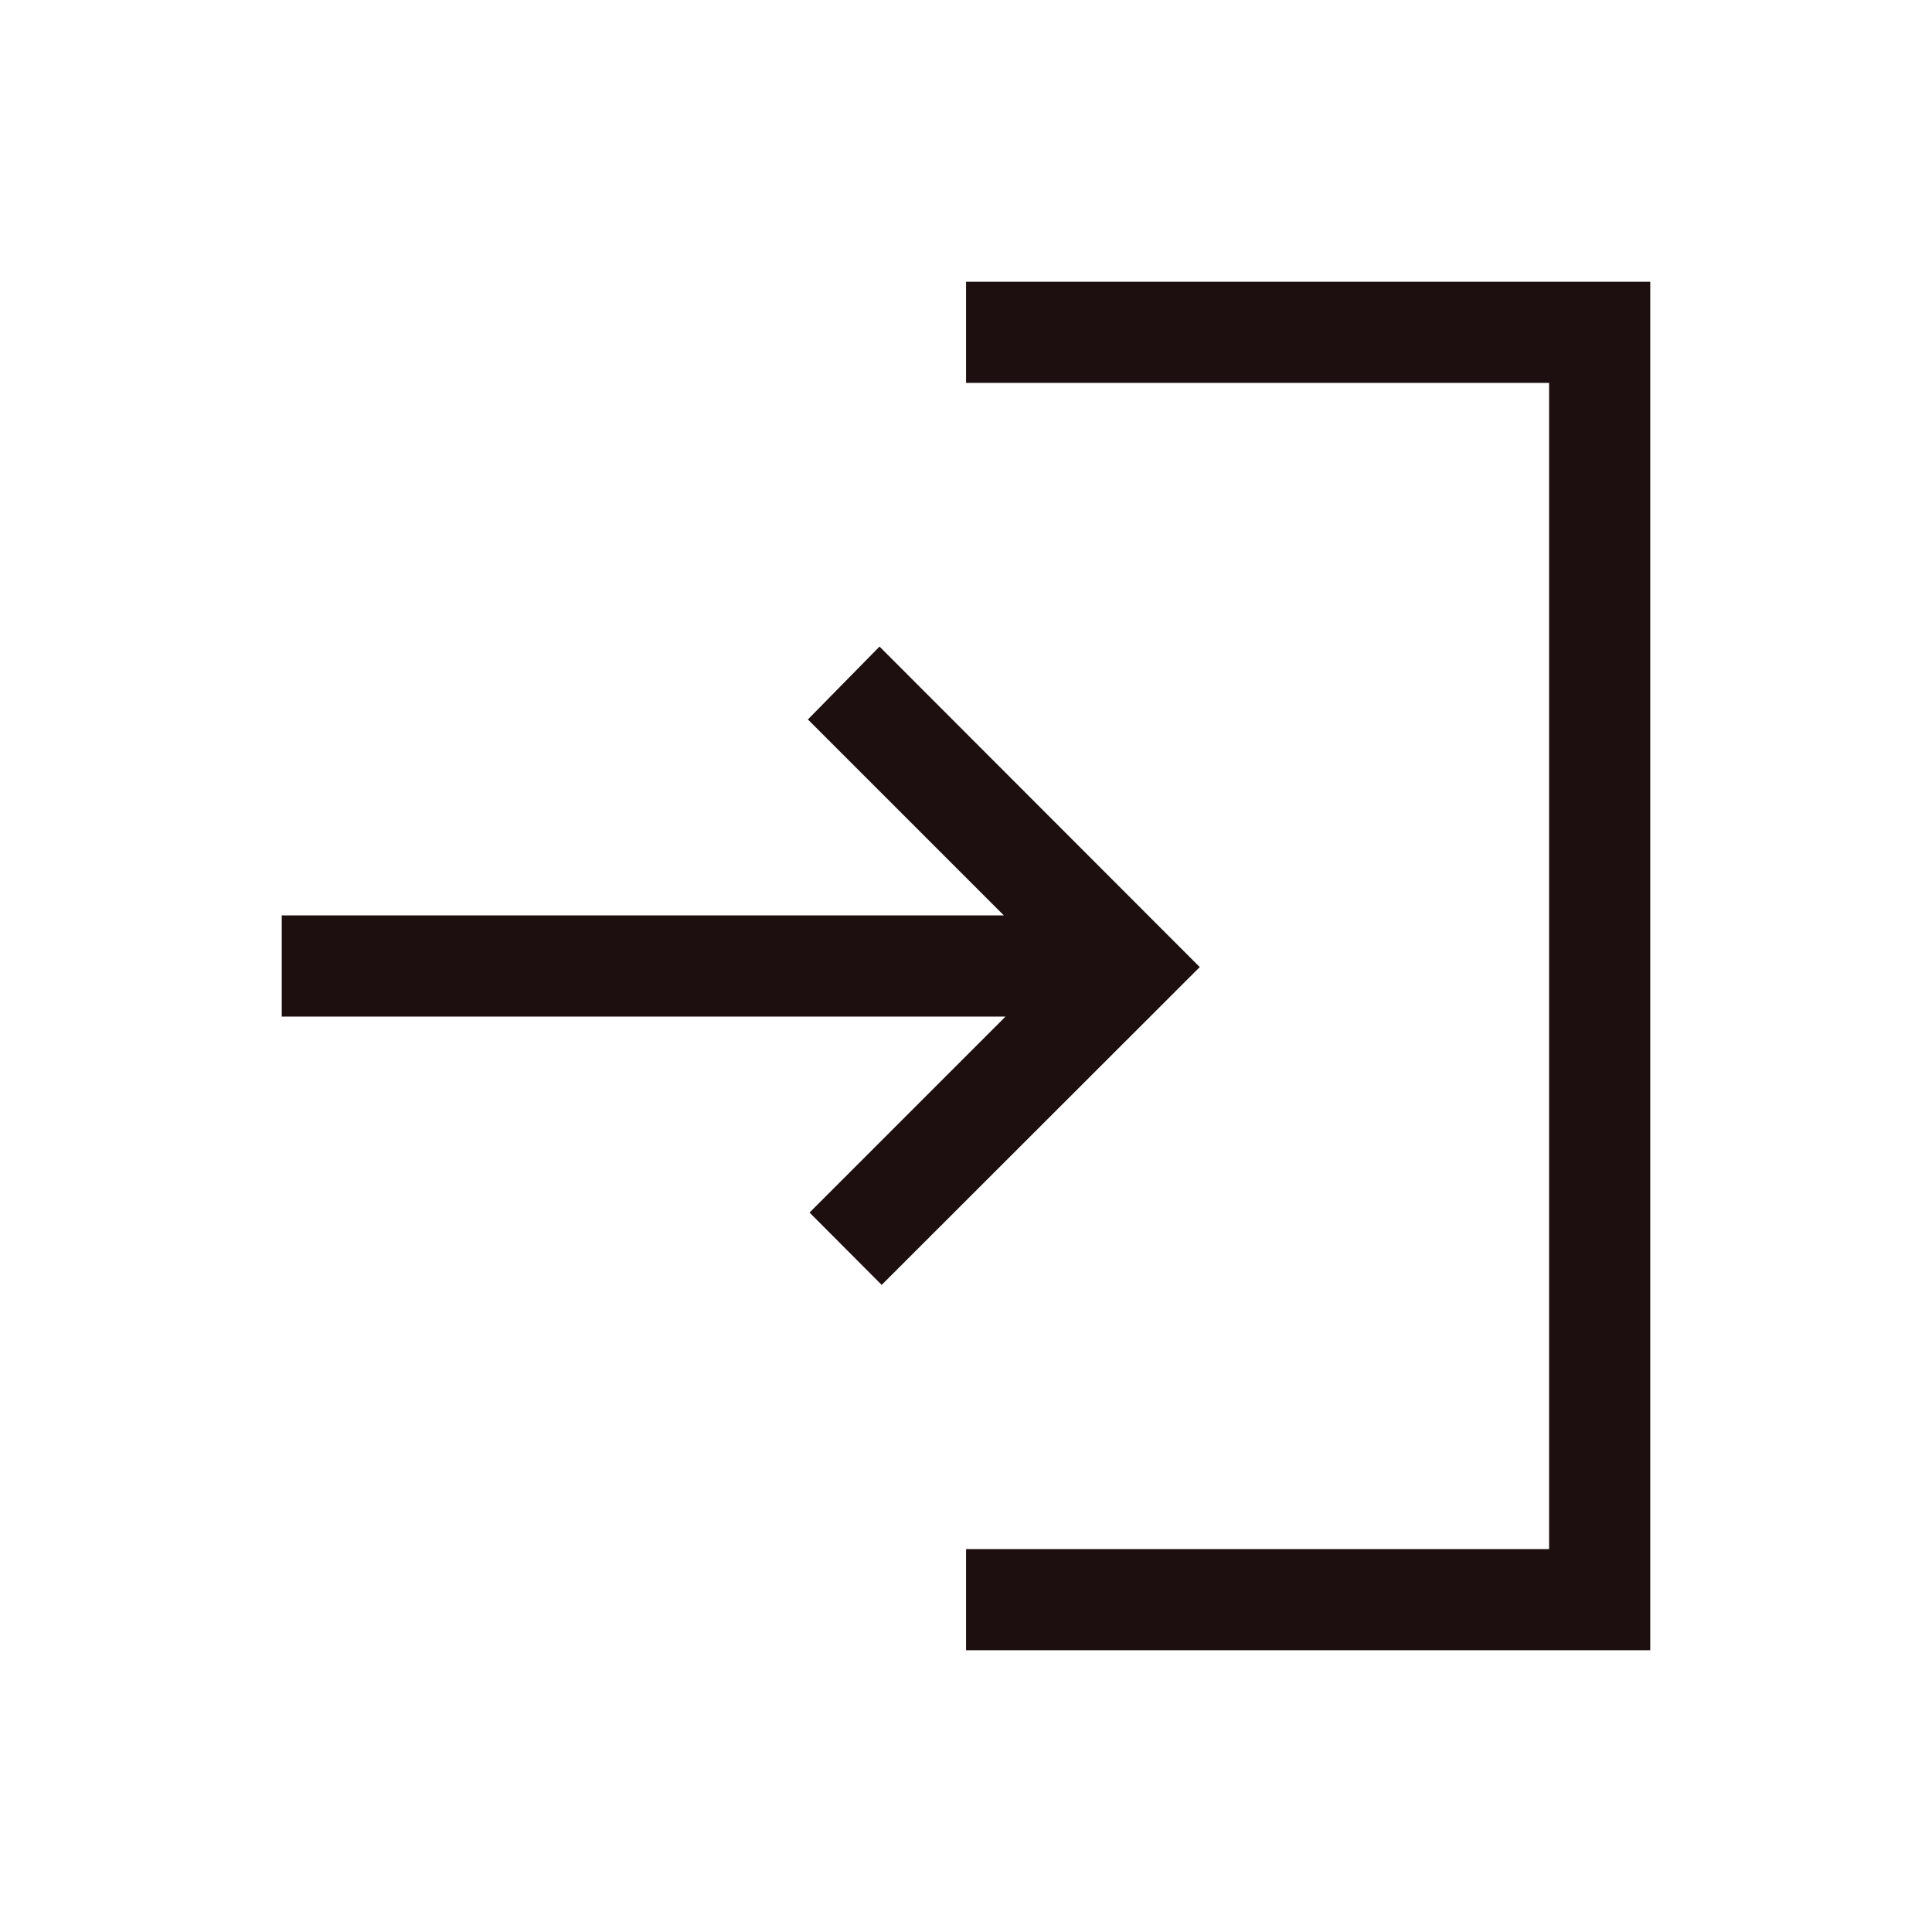
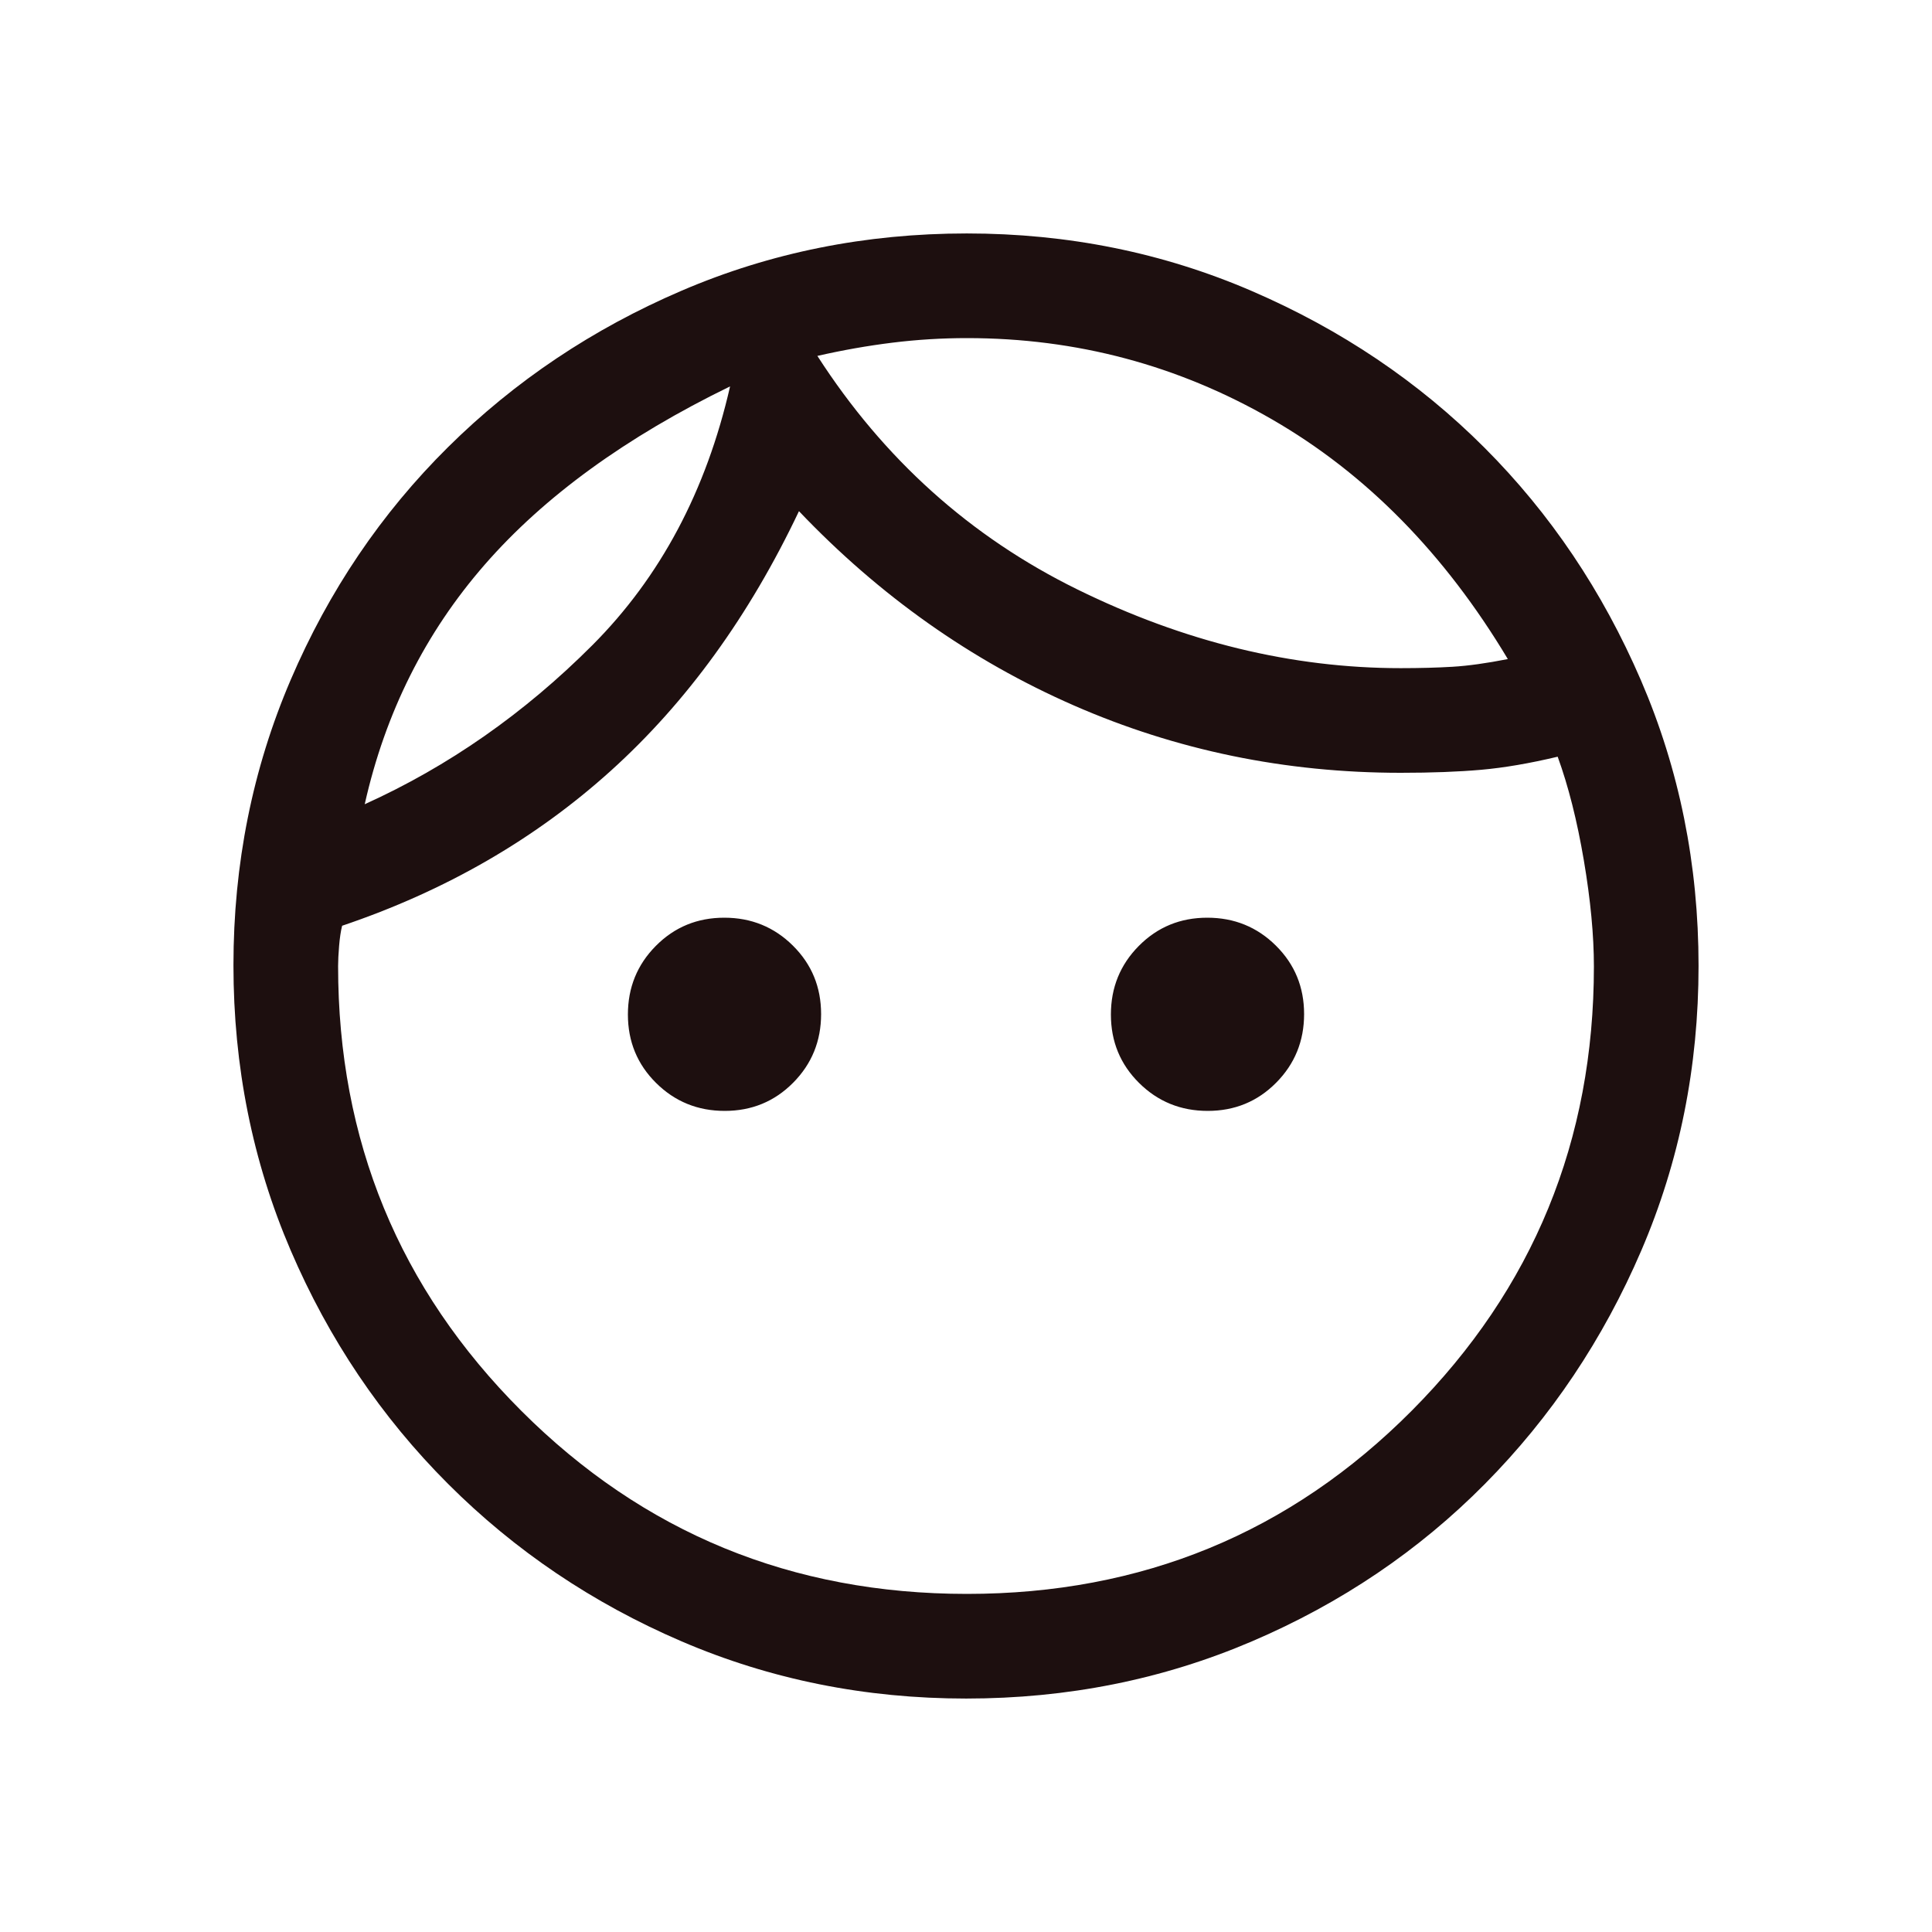
<svg xmlns="http://www.w3.org/2000/svg" height="20px" viewBox="0 -960 960 960" width="20px" fill="#1d0f0f">
-   <path d="M480.03-140v-50.26h289.71v-579.48H480.03V-820H820v680H480.03ZM438.1-321.54l-35.84-35.95 97.38-97.38H140v-50.26h358.82l-97.38-97.38 35.59-36.21 159.12 159.26L438.1-321.54Z" />
+   <path d="M360.11-408Q340-408 326-421.89q-14-13.88-14-34Q312-476 325.89-490q13.88-14 34-14Q380-504 394-490.11q14 13.88 14 34Q408-436 394.11-422q-13.88 14-34 14Zm240 0Q580-408 566-421.89q-14-13.88-14-34Q552-476 565.89-490q13.88-14 34-14Q620-504 634-490.11q14 13.88 14 34Q648-436 634.11-422q-13.88 14-34 14ZM480.46-168q130.46 0 221-91Q792-350 792-479.76q0-23.24-5-52.74-5-29.5-13-51.5-21 5-38 6.5t-40 1.5q-85.96 0-162.48-33.5T397-706q-37 78-93.5 129T170-500q-1 4-1.5 10t-.5 10q0 130 91 221t221.46 91Zm-.39 52q-75.21 0-141.4-28.42-66.18-28.42-115.99-78.21-49.81-49.79-78.25-116.09Q116-405.01 116-480.39q0-75.38 28.42-141.75t78.21-115.68q49.79-49.31 116.09-77.75Q405.01-844 480.39-844q75.38 0 141.75 28.66 66.38 28.66 115.48 77.79 49.1 49.13 77.74 115.55Q844-555.58 844-480.07q0 75.21-28.42 141.4-28.42 66.18-77.71 115.99-49.29 49.81-115.76 78.25Q555.64-116 480.07-116Zm-73.92-667.15q49.46 76.84 129.12 116Q614.92-628 696-628q14.31 0 25.81-.69 11.5-.69 27.42-3.82-47.08-78.64-117.11-119.07Q562.08-792 480.49-792q-18.64 0-37.04 2.27t-37.3 6.58ZM181.23-560.38q62.39-28.23 113.08-79Q345-690.15 362.77-768q-77.62 37.77-121.92 88.58-44.31 50.81-59.62 119.04Zm224.92-222.77ZM362.77-768Z" />
</svg>
